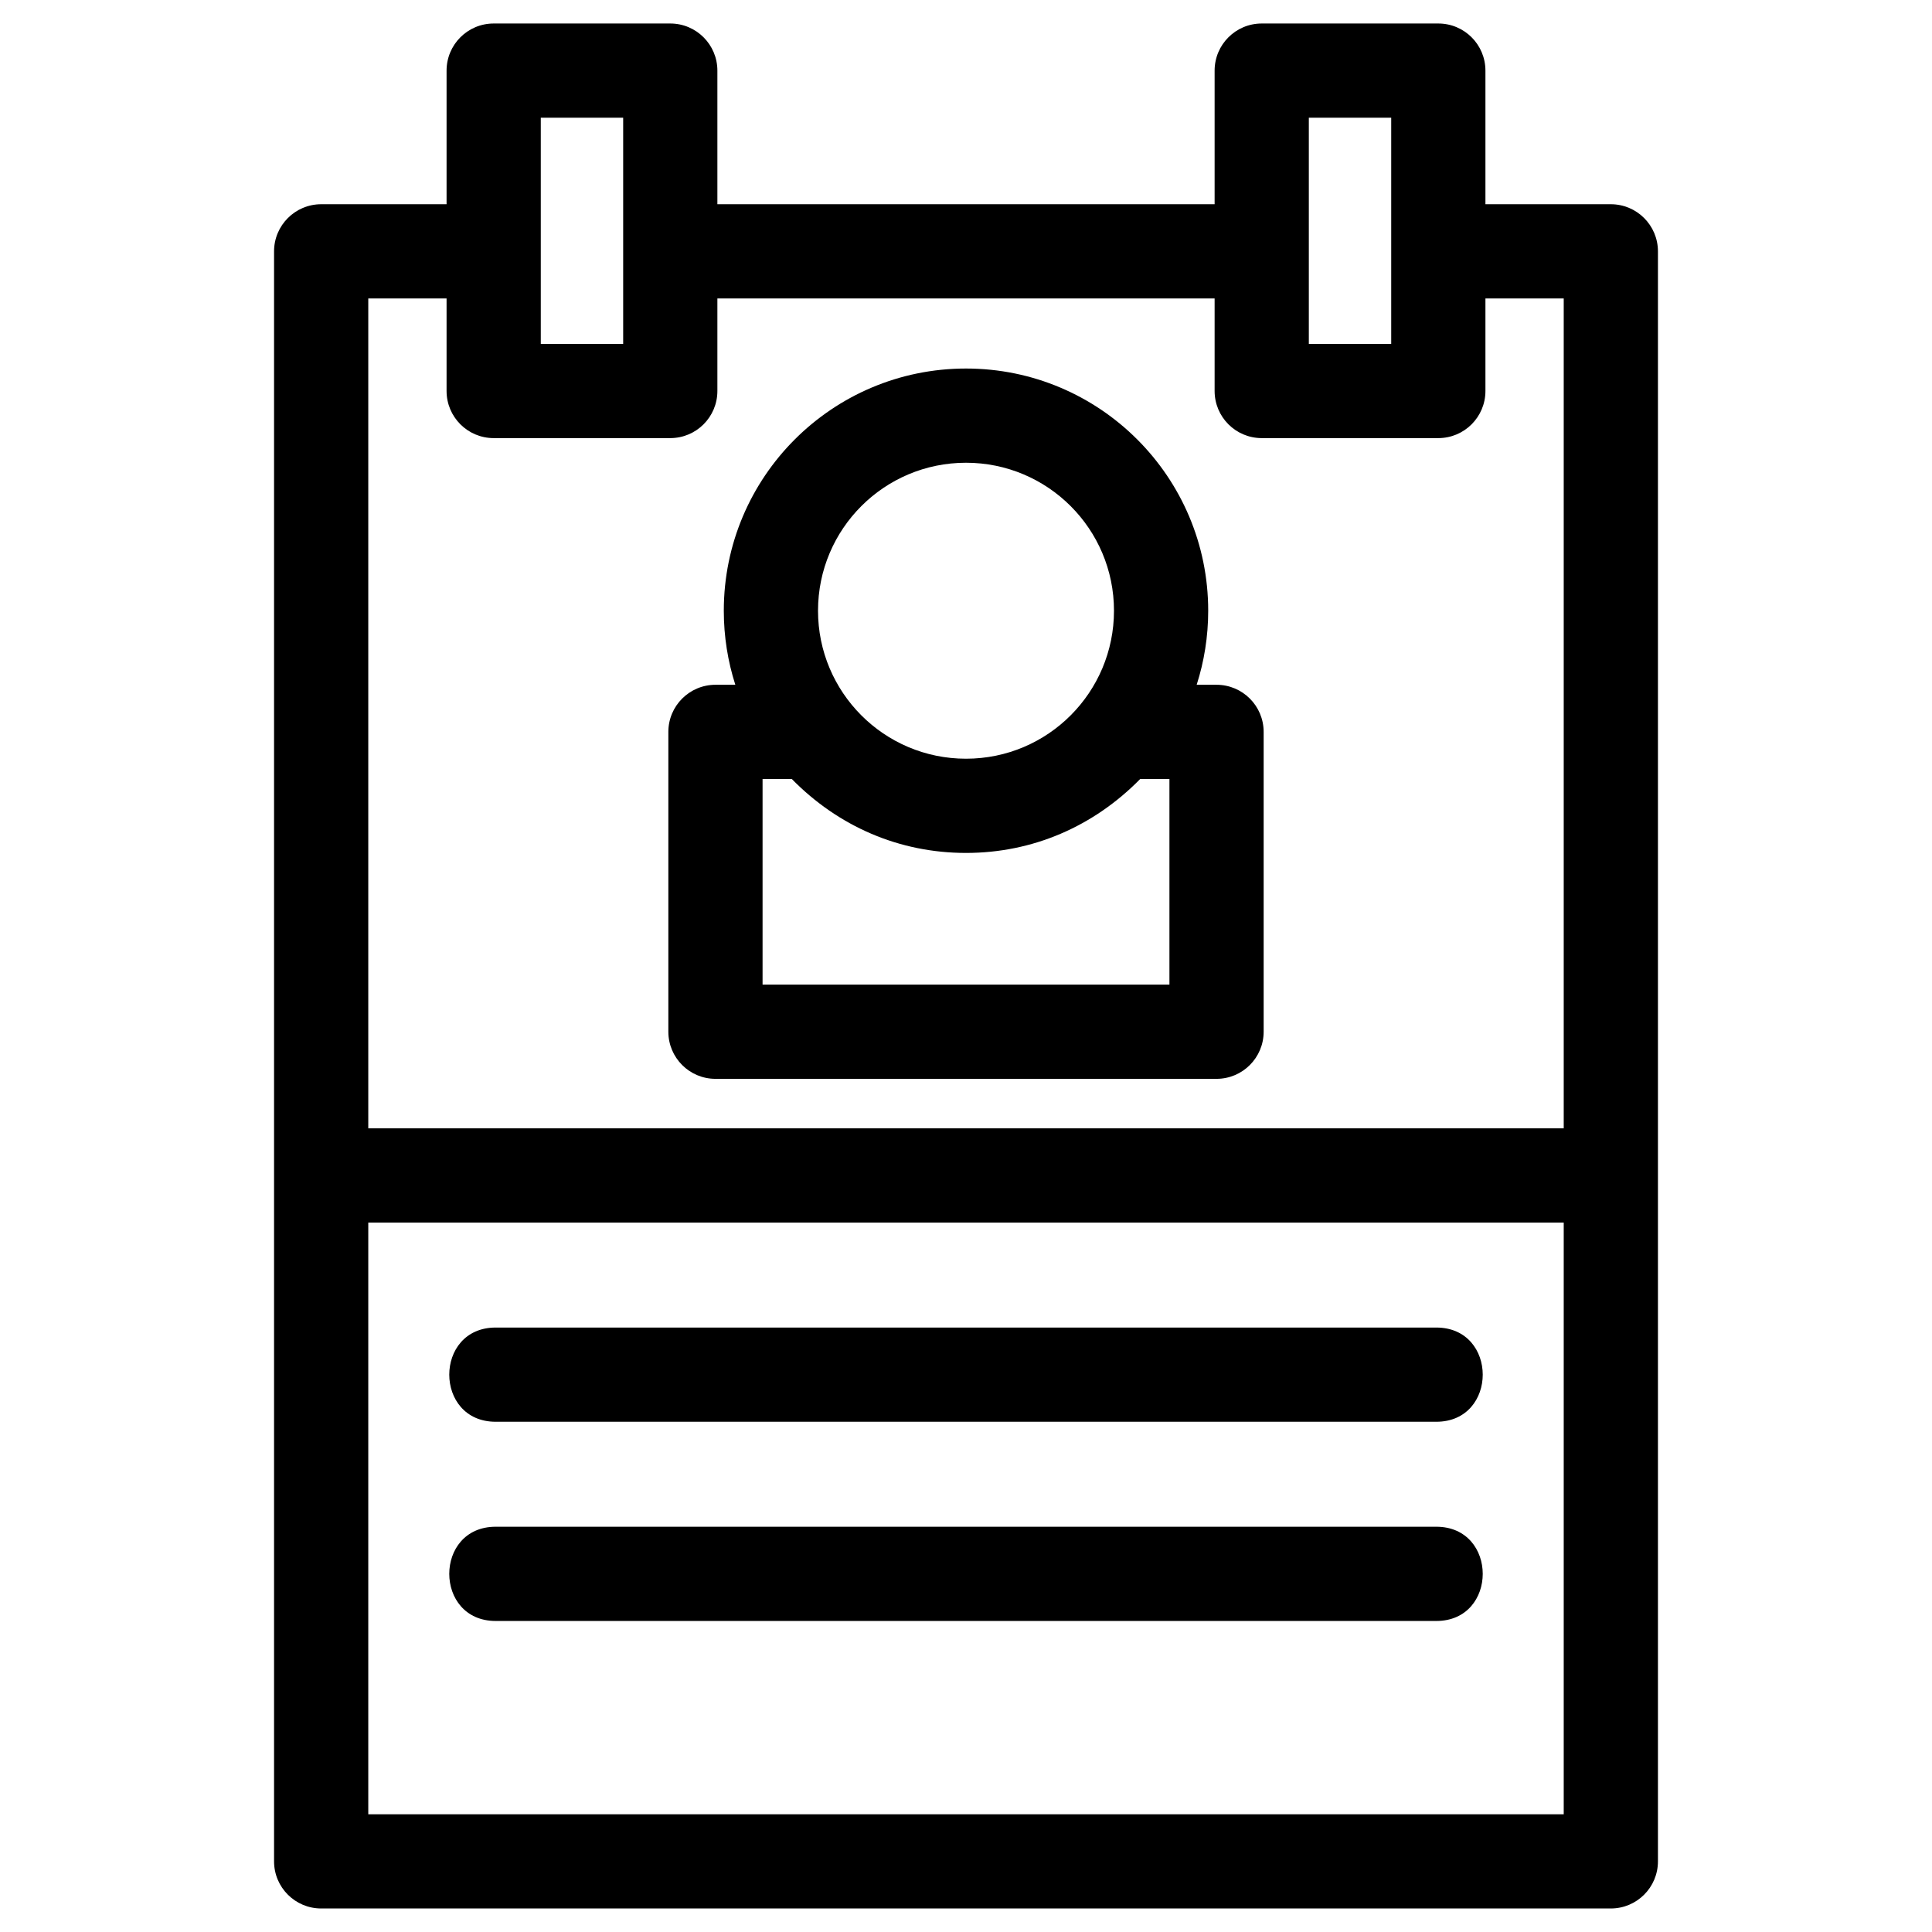
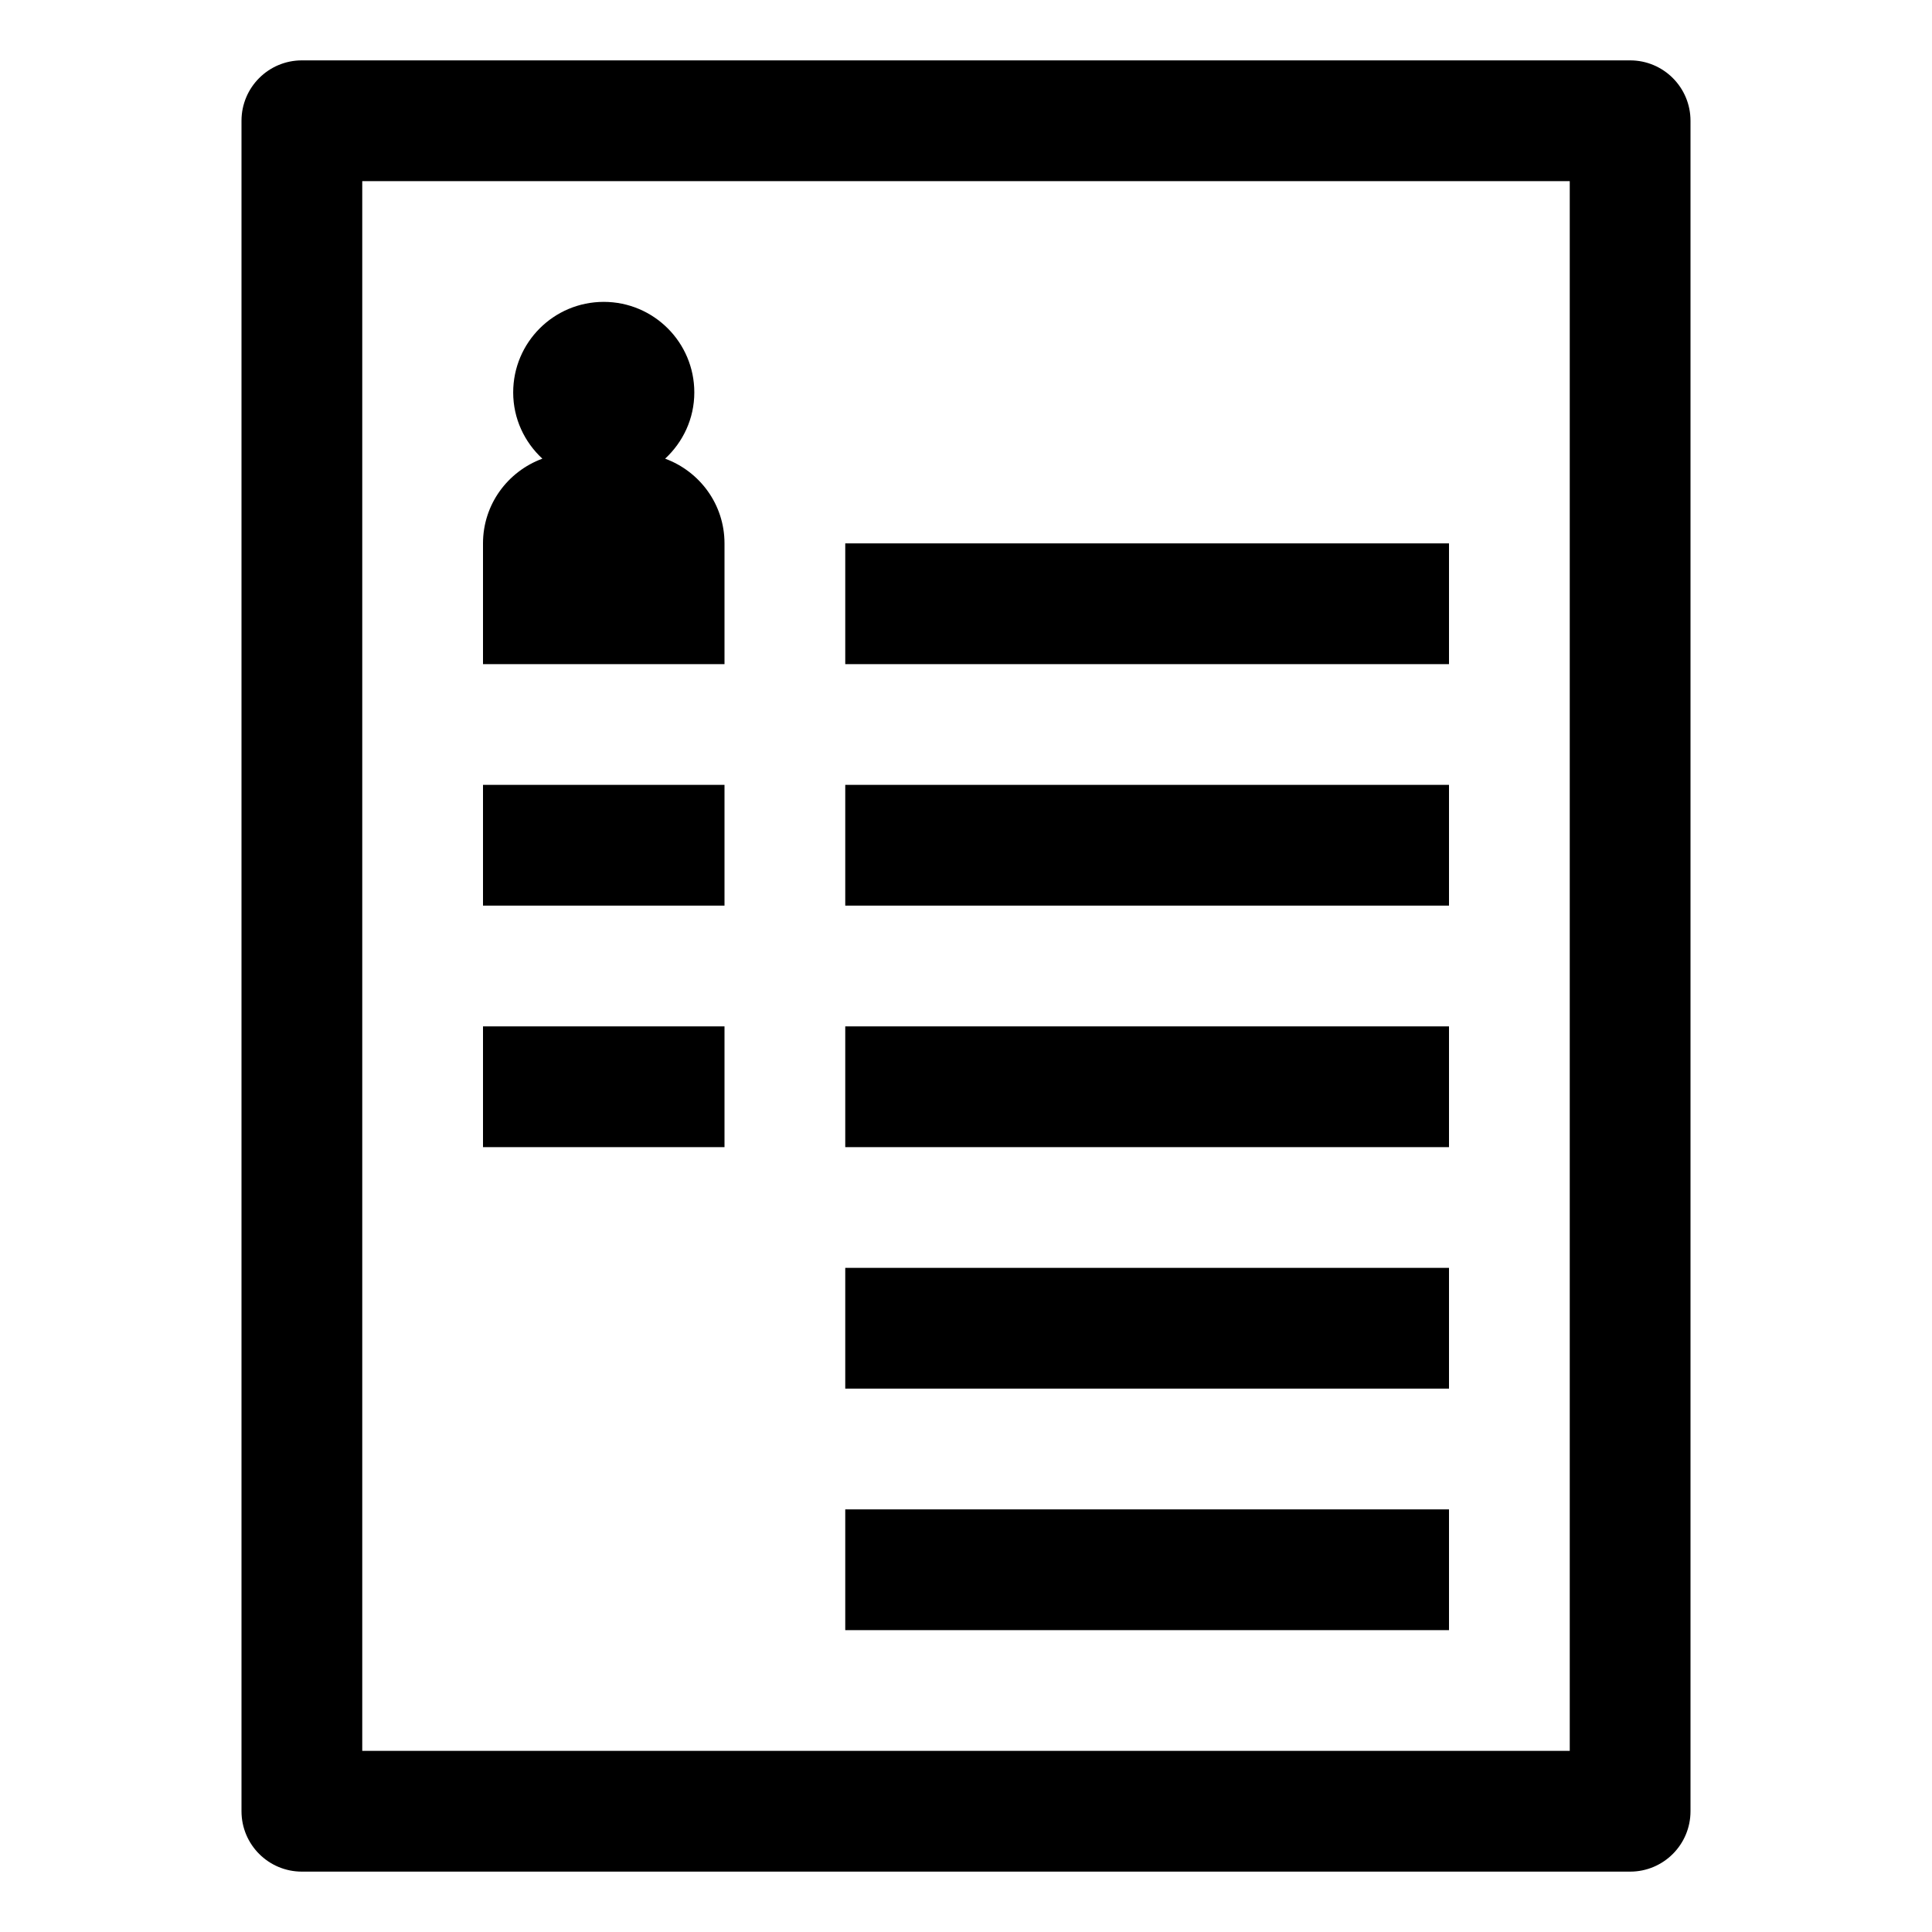
- <svg xmlns="http://www.w3.org/2000/svg" height="8.467mm" style="shape-rendering:geometricPrecision; text-rendering:geometricPrecision; image-rendering:optimizeQuality; fill-rule:evenodd; clip-rule:evenodd" version="1.1" viewBox="0 0 846.66 846.66" width="8.467mm" xml:space="preserve">
-   <defs>
-     <style type="text/css">
-    
-     .fil0 {fill:black;fill-rule:nonzero}
-    
-   </style>
-   </defs>
-   <g id="Layer_x0020_1">
-     <path class="fil0" d="M314.38 89.5l217.9 0 0 -58.55c0,-11.4 9.24,-20.65 20.64,-20.65l77.4 0c11.4,0 20.64,9.25 20.64,20.65l0 58.55 54.95 0c11.4,0 20.65,9.25 20.65,20.65l0 705.56c0,11.4 -9.25,20.64 -20.65,20.64l-565.16 0c-11.4,0 -20.65,-9.24 -20.65,-20.64l0 -705.56c0,-11.4 9.25,-20.65 20.65,-20.65l54.95 0 0 -58.55c0,-11.4 9.24,-20.65 20.64,-20.65l77.4 0c11.4,0 20.64,9.25 20.64,20.65l0 58.55zm217.9 41.3l-217.9 0 0 40.54c0,11.4 -9.24,20.65 -20.64,20.65l-77.4 0c-11.4,0 -20.64,-9.25 -20.64,-20.65l0 -40.54 -34.31 0 0 363.67 523.88 0 0 -363.67 -34.31 0 0 40.54c0,11.4 -9.24,20.65 -20.64,20.65l-77.4 0c-11.4,0 -20.64,-9.25 -20.64,-20.65l0 -40.54zm77.39 -79.2l-36.1 0 0 99.1 36.1 0 0 -99.1zm-336.58 0l-36.1 0 0 99.1 36.1 0 0 -99.1zm-55.84 658.76c-27.16,0 -27.16,-41.3 0,-41.3l412.16 0c27.16,0 27.16,41.3 0,41.3l-412.16 0zm0 -87.3c-27.16,0 -27.16,-41.29 0,-41.29l412.16 0c27.16,0 27.16,41.29 0,41.29l-412.16 0zm468.02 -87.29l-523.88 0 0 259.29 523.88 0 0 -259.29zm-261.94 -374.27c58.62,0 106.14,47.52 106.14,106.14 0,11.32 -1.77,22.22 -5.05,32.45l8.7 0c11.4,0 20.65,9.25 20.65,20.65l0 131.39c0,11.4 -9.25,20.65 -20.65,20.65l-219.58 0c-11.4,0 -20.65,-9.25 -20.65,-20.65l0 -131.39c0,-11.4 9.25,-20.65 20.65,-20.65l8.7 0c-3.28,-10.23 -5.05,-21.13 -5.05,-32.45 0,-58.62 47.52,-106.14 106.14,-106.14zm76.34 179.88c-20.43,20.8 -47.09,32.4 -76.34,32.4 -29.25,0 -55.91,-11.6 -76.34,-32.4l-12.81 0 0 90.1 178.3 0 0 -90.1 -12.81 0zm-76.34 -138.59c-35.82,0 -64.85,29.03 -64.85,64.85 0,35.66 28.88,64.85 64.85,64.85 35.98,0 64.85,-29.19 64.85,-64.85 0,-35.82 -29.03,-64.85 -64.85,-64.85z" />
-   </g>
+ <svg xmlns="http://www.w3.org/2000/svg" enable-background="new 0 0 96 96" height="96px" id="Layer_1" version="1.1" viewBox="0 0 96 96" width="96px" xml:space="preserve">
+   <path d="M72,63H42v6h30V63z M72,75H42v6h30V75z M72,27H42v6h30V27z M72,39H42v6h30V39z M72,51H42v6h30V51z M36,51H24v6h12V51z M81,3  H15c-1.657,0-3,1.343-3,3v84c0,1.657,1.343,3,3,3h66c1.657,0,3-1.343,3-3V6C84,4.343,82.657,3,81,3z M78,87H18V9h60V87z M36,39H24v6  h12V39z M36,27c0-1.938-1.231-3.576-2.95-4.209c0.886-0.821,1.45-1.986,1.45-3.291c0-2.486-2.015-4.5-4.5-4.5s-4.5,2.014-4.5,4.5  c0,1.305,0.563,2.47,1.45,3.291C25.231,23.424,24,25.062,24,27v6h12V27z" />
</svg>
